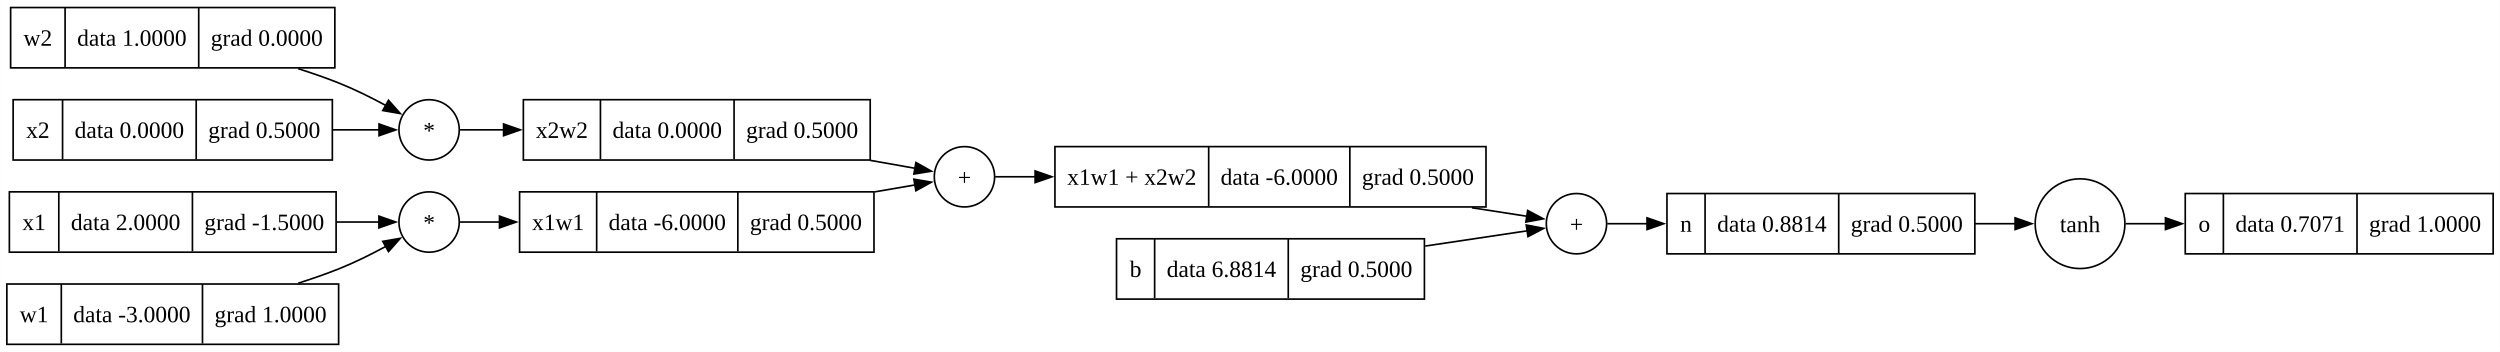
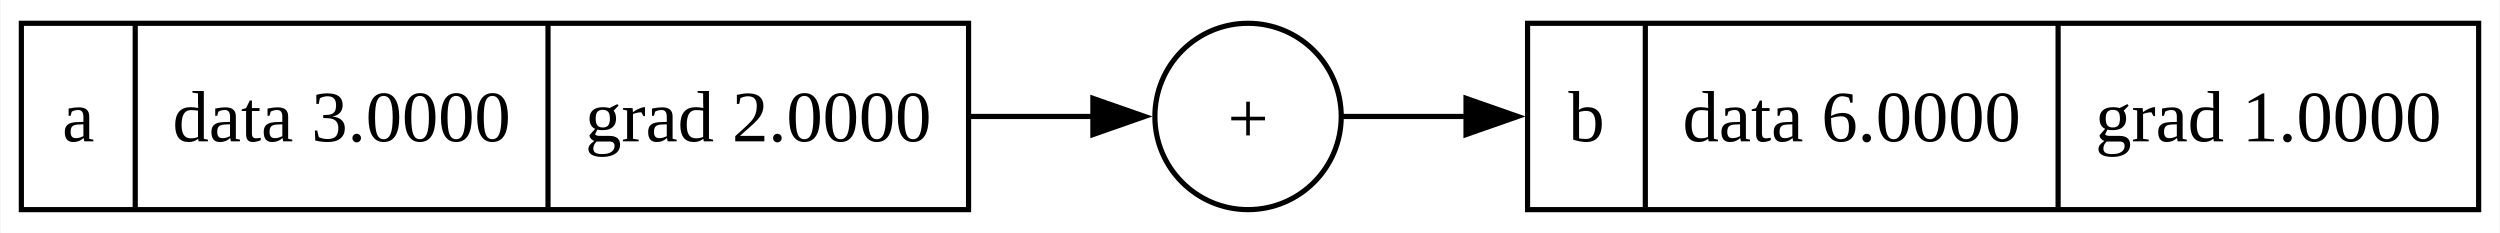
- <svg xmlns="http://www.w3.org/2000/svg" width="1492pt" height="210pt" viewBox="0.00 0.00 1491.82 210.00">
-   <g id="graph0" class="graph" transform="scale(1 1) rotate(0) translate(4 206)">
-     <polygon fill="white" stroke="none" points="-4,4 -4,-206 1487.82,-206 1487.82,4 -4,4" />
+ <svg xmlns="http://www.w3.org/2000/svg" width="483pt" height="45pt" viewBox="0.00 0.00 482.75 45.00">
+   <g id="graph0" class="graph" transform="scale(1 1) rotate(0) translate(4 41)">
+     <polygon fill="white" stroke="none" points="-4,4 -4,-41 478.75,-41 478.75,4 -4,4" />
    <g id="node1" class="node">
-       <polygon fill="none" stroke="black" points="2.25,-165.5 2.25,-201.5 195.75,-201.5 195.75,-165.5 2.25,-165.5" />
-       <text text-anchor="middle" x="18.5" y="-178.7" font-family="Times New Roman,serif" font-size="14.00">w2</text>
-       <polyline fill="none" stroke="black" points="34.75,-166 34.75,-201.5" />
-       <text text-anchor="middle" x="74.62" y="-178.7" font-family="Times New Roman,serif" font-size="14.00">data 1.0000</text>
-       <polyline fill="none" stroke="black" points="114.5,-166 114.5,-201.5" />
-       <text text-anchor="middle" x="155.12" y="-178.7" font-family="Times New Roman,serif" font-size="14.00">grad 0.0000</text>
-     </g>
-     <g id="node15" class="node">
-       <ellipse fill="none" stroke="black" cx="252" cy="-128.5" rx="18" ry="18" />
-       <text text-anchor="middle" x="252" y="-123.45" font-family="Times New Roman,serif" font-size="14.00">*</text>
-     </g>
-     <g id="edge12" class="edge">
-       <path fill="none" stroke="black" d="M173.89,-165.01C182.11,-162.4 190.29,-159.56 198,-156.5 207.49,-152.74 217.49,-147.75 226.22,-143.02" />
-       <polygon fill="black" stroke="black" points="227.77,-146.16 234.79,-138.23 224.35,-140.05 227.77,-146.16" />
+       <polygon fill="none" stroke="black" points="291,-0.5 291,-36.5 474.75,-36.5 474.75,-0.5 291,-0.5" />
+       <text text-anchor="middle" x="302.38" y="-13.7" font-family="Times New Roman,serif" font-size="14.00">b</text>
+       <polyline fill="none" stroke="black" points="313.75,-1 313.75,-36.5" />
+       <text text-anchor="middle" x="353.62" y="-13.7" font-family="Times New Roman,serif" font-size="14.00">data 6.0000</text>
+       <polyline fill="none" stroke="black" points="393.5,-1 393.5,-36.5" />
+       <text text-anchor="middle" x="434.12" y="-13.7" font-family="Times New Roman,serif" font-size="14.00">grad 1.0000</text>
    </g>
    <g id="node2" class="node">
-       <polygon fill="none" stroke="black" points="3.75,-110.5 3.75,-146.5 194.25,-146.5 194.25,-110.5 3.75,-110.5" />
-       <text text-anchor="middle" x="18.5" y="-123.7" font-family="Times New Roman,serif" font-size="14.00">x2</text>
-       <polyline fill="none" stroke="black" points="33.25,-111 33.25,-146.5" />
-       <text text-anchor="middle" x="73.12" y="-123.7" font-family="Times New Roman,serif" font-size="14.00">data 0.0000</text>
-       <polyline fill="none" stroke="black" points="113,-111 113,-146.5" />
-       <text text-anchor="middle" x="153.62" y="-123.7" font-family="Times New Roman,serif" font-size="14.00">grad 0.5000</text>
+       <ellipse fill="none" stroke="black" cx="237" cy="-18.5" rx="18" ry="18" />
+       <text text-anchor="middle" x="237" y="-13.45" font-family="Times New Roman,serif" font-size="14.00">+</text>
    </g>
-     <g id="edge14" class="edge">
-       <path fill="none" stroke="black" d="M194.34,-128.5C204.44,-128.5 214.05,-128.5 222.4,-128.5" />
-       <polygon fill="black" stroke="black" points="222.12,-132 232.12,-128.5 222.12,-125 222.12,-132" />
+     <g id="edge1" class="edge">
+       <path fill="none" stroke="black" d="M255.35,-18.5C262.05,-18.5 270.27,-18.5 279.29,-18.5" />
+       <polygon fill="black" stroke="black" points="279.11,-22 289.11,-18.5 279.11,-15 279.11,-22" />
    </g>
    <g id="node3" class="node">
-       <polygon fill="none" stroke="black" points="306,-55.5 306,-91.5 517.5,-91.5 517.5,-55.5 306,-55.5" />
-       <text text-anchor="middle" x="329" y="-68.7" font-family="Times New Roman,serif" font-size="14.00">x1w1</text>
-       <polyline fill="none" stroke="black" points="352,-56 352,-91.5" />
-       <text text-anchor="middle" x="394.12" y="-68.7" font-family="Times New Roman,serif" font-size="14.00">data -6.0000</text>
-       <polyline fill="none" stroke="black" points="436.25,-56 436.25,-91.5" />
-       <text text-anchor="middle" x="476.88" y="-68.7" font-family="Times New Roman,serif" font-size="14.00">grad 0.5000</text>
-     </g>
-     <g id="node6" class="node">
-       <ellipse fill="none" stroke="black" cx="571.5" cy="-100.5" rx="18" ry="18" />
-       <text text-anchor="middle" x="571.5" y="-95.45" font-family="Times New Roman,serif" font-size="14.00">+</text>
-     </g>
-     <g id="edge8" class="edge">
-       <path fill="none" stroke="black" d="M517.97,-91.51C526.66,-93 534.87,-94.4 542.1,-95.64" />
-       <polygon fill="black" stroke="black" points="541.32,-99.06 551.77,-97.29 542.5,-92.16 541.32,-99.06" />
-     </g>
-     <g id="node4" class="node">
-       <ellipse fill="none" stroke="black" cx="252" cy="-73.5" rx="18" ry="18" />
-       <text text-anchor="middle" x="252" y="-68.45" font-family="Times New Roman,serif" font-size="14.00">*</text>
-     </g>
-     <g id="edge1" class="edge">
-       <path fill="none" stroke="black" d="M270.48,-73.5C277.1,-73.5 285.22,-73.5 294.2,-73.5" />
-       <polygon fill="black" stroke="black" points="294.01,-77 304.01,-73.5 294.01,-70 294.01,-77" />
-     </g>
-     <g id="node5" class="node">
-       <polygon fill="none" stroke="black" points="625.5,-82.5 625.5,-118.5 882.75,-118.5 882.75,-82.5 625.5,-82.5" />
-       <text text-anchor="middle" x="671.37" y="-95.7" font-family="Times New Roman,serif" font-size="14.00">x1w1 + x2w2</text>
-       <polyline fill="none" stroke="black" points="717.25,-83 717.25,-118.5" />
-       <text text-anchor="middle" x="759.37" y="-95.7" font-family="Times New Roman,serif" font-size="14.00">data -6.0000</text>
-       <polyline fill="none" stroke="black" points="801.5,-83 801.5,-118.5" />
-       <text text-anchor="middle" x="842.12" y="-95.7" font-family="Times New Roman,serif" font-size="14.00">grad 0.5000</text>
-     </g>
-     <g id="node12" class="node">
-       <ellipse fill="none" stroke="black" cx="936.75" cy="-72.5" rx="18" ry="18" />
-       <text text-anchor="middle" x="936.75" y="-67.45" font-family="Times New Roman,serif" font-size="14.00">+</text>
-     </g>
-     <g id="edge13" class="edge">
-       <path fill="none" stroke="black" d="M874.35,-82.02C886.47,-80.14 897.82,-78.38 907.38,-76.9" />
-       <polygon fill="black" stroke="black" points="907.62,-80.4 916.97,-75.41 906.55,-73.48 907.62,-80.4" />
+       <polygon fill="none" stroke="black" points="0,-0.5 0,-36.5 183,-36.5 183,-0.5 0,-0.5" />
+       <text text-anchor="middle" x="11" y="-13.7" font-family="Times New Roman,serif" font-size="14.00">a</text>
+       <polyline fill="none" stroke="black" points="22,-1 22,-36.5" />
+       <text text-anchor="middle" x="61.88" y="-13.7" font-family="Times New Roman,serif" font-size="14.00">data 3.0000</text>
+       <polyline fill="none" stroke="black" points="101.75,-1 101.75,-36.5" />
+       <text text-anchor="middle" x="142.38" y="-13.7" font-family="Times New Roman,serif" font-size="14.00">grad 2.0000</text>
    </g>
    <g id="edge2" class="edge">
-       <path fill="none" stroke="black" d="M589.82,-100.5C596.48,-100.5 604.73,-100.5 613.95,-100.5" />
-       <polygon fill="black" stroke="black" points="613.67,-104 623.67,-100.5 613.67,-97 613.67,-104" />
-     </g>
-     <g id="node7" class="node">
-       <polygon fill="none" stroke="black" points="1.5,-55.5 1.5,-91.5 196.5,-91.5 196.5,-55.5 1.5,-55.5" />
-       <text text-anchor="middle" x="16.25" y="-68.7" font-family="Times New Roman,serif" font-size="14.00">x1</text>
-       <polyline fill="none" stroke="black" points="31,-56 31,-91.5" />
-       <text text-anchor="middle" x="70.88" y="-68.7" font-family="Times New Roman,serif" font-size="14.00">data 2.0000</text>
-       <polyline fill="none" stroke="black" points="110.75,-56 110.75,-91.5" />
-       <text text-anchor="middle" x="153.62" y="-68.7" font-family="Times New Roman,serif" font-size="14.00">grad -1.5000</text>
-     </g>
-     <g id="edge9" class="edge">
-       <path fill="none" stroke="black" d="M196.91,-73.5C206,-73.5 214.64,-73.5 222.23,-73.5" />
-       <polygon fill="black" stroke="black" points="222.06,-77 232.06,-73.5 222.06,-70 222.06,-77" />
-     </g>
-     <g id="node8" class="node">
-       <polygon fill="none" stroke="black" points="1300.07,-54.5 1300.07,-90.5 1483.82,-90.5 1483.82,-54.5 1300.07,-54.5" />
-       <text text-anchor="middle" x="1311.44" y="-67.7" font-family="Times New Roman,serif" font-size="14.00">o</text>
-       <polyline fill="none" stroke="black" points="1322.82,-55 1322.82,-90.5" />
-       <text text-anchor="middle" x="1362.69" y="-67.7" font-family="Times New Roman,serif" font-size="14.00">data 0.7071</text>
-       <polyline fill="none" stroke="black" points="1402.57,-55 1402.57,-90.5" />
-       <text text-anchor="middle" x="1443.19" y="-67.7" font-family="Times New Roman,serif" font-size="14.00">grad 1.0000</text>
-     </g>
-     <g id="node9" class="node">
-       <ellipse fill="none" stroke="black" cx="1237.28" cy="-72.5" rx="26.78" ry="26.78" />
-       <text text-anchor="middle" x="1237.28" y="-67.45" font-family="Times New Roman,serif" font-size="14.00">tanh</text>
-     </g>
-     <g id="edge3" class="edge">
-       <path fill="none" stroke="black" d="M1264.53,-72.5C1271.66,-72.5 1279.84,-72.5 1288.53,-72.5" />
-       <polygon fill="black" stroke="black" points="1288.26,-76 1298.26,-72.5 1288.26,-69 1288.26,-76" />
-     </g>
-     <g id="node10" class="node">
-       <polygon fill="none" stroke="black" points="0,-0.5 0,-36.5 198,-36.5 198,-0.5 0,-0.5" />
-       <text text-anchor="middle" x="16.25" y="-13.7" font-family="Times New Roman,serif" font-size="14.00">w1</text>
-       <polyline fill="none" stroke="black" points="32.5,-1 32.5,-36.5" />
-       <text text-anchor="middle" x="74.62" y="-13.7" font-family="Times New Roman,serif" font-size="14.00">data -3.0000</text>
-       <polyline fill="none" stroke="black" points="116.75,-1 116.75,-36.5" />
-       <text text-anchor="middle" x="157.38" y="-13.7" font-family="Times New Roman,serif" font-size="14.00">grad 1.0000</text>
-     </g>
-     <g id="edge7" class="edge">
-       <path fill="none" stroke="black" d="M173.89,-36.99C182.11,-39.6 190.29,-42.44 198,-45.5 207.49,-49.26 217.49,-54.25 226.22,-58.98" />
-       <polygon fill="black" stroke="black" points="224.35,-61.95 234.79,-63.77 227.77,-55.84 224.35,-61.95" />
-     </g>
-     <g id="node11" class="node">
-       <polygon fill="none" stroke="black" points="990.75,-54.5 990.75,-90.5 1174.5,-90.5 1174.5,-54.5 990.75,-54.5" />
-       <text text-anchor="middle" x="1002.12" y="-67.7" font-family="Times New Roman,serif" font-size="14.00">n</text>
-       <polyline fill="none" stroke="black" points="1013.5,-55 1013.5,-90.5" />
-       <text text-anchor="middle" x="1053.38" y="-67.7" font-family="Times New Roman,serif" font-size="14.00">data 0.8814</text>
-       <polyline fill="none" stroke="black" points="1093.25,-55 1093.25,-90.5" />
-       <text text-anchor="middle" x="1133.88" y="-67.7" font-family="Times New Roman,serif" font-size="14.00">grad 0.5000</text>
-     </g>
-     <g id="edge11" class="edge">
-       <path fill="none" stroke="black" d="M1174.63,-72.5C1183,-72.5 1191.12,-72.5 1198.57,-72.5" />
-       <polygon fill="black" stroke="black" points="1198.52,-76 1208.52,-72.5 1198.52,-69 1198.52,-76" />
-     </g>
-     <g id="edge4" class="edge">
-       <path fill="none" stroke="black" d="M955.1,-72.5C961.8,-72.5 970.02,-72.5 979.04,-72.5" />
-       <polygon fill="black" stroke="black" points="978.86,-76 988.86,-72.5 978.86,-69 978.86,-76" />
-     </g>
-     <g id="node13" class="node">
-       <polygon fill="none" stroke="black" points="662.25,-27.5 662.25,-63.5 846,-63.5 846,-27.5 662.25,-27.5" />
-       <text text-anchor="middle" x="673.62" y="-40.7" font-family="Times New Roman,serif" font-size="14.00">b</text>
-       <polyline fill="none" stroke="black" points="685,-28 685,-63.5" />
-       <text text-anchor="middle" x="724.87" y="-40.7" font-family="Times New Roman,serif" font-size="14.00">data 6.8814</text>
-       <polyline fill="none" stroke="black" points="764.75,-28 764.75,-63.5" />
-       <text text-anchor="middle" x="805.37" y="-40.7" font-family="Times New Roman,serif" font-size="14.00">grad 0.5000</text>
-     </g>
-     <g id="edge6" class="edge">
-       <path fill="none" stroke="black" d="M846.5,-59.16C868.75,-62.48 890.91,-65.8 907.59,-68.29" />
-       <polygon fill="black" stroke="black" points="906.78,-71.71 917.18,-69.72 907.81,-64.78 906.78,-71.71" />
-     </g>
-     <g id="node14" class="node">
-       <polygon fill="none" stroke="black" points="308.25,-110.5 308.25,-146.5 515.25,-146.5 515.25,-110.5 308.25,-110.5" />
-       <text text-anchor="middle" x="331.25" y="-123.7" font-family="Times New Roman,serif" font-size="14.00">x2w2</text>
-       <polyline fill="none" stroke="black" points="354.25,-111 354.25,-146.5" />
-       <text text-anchor="middle" x="394.12" y="-123.7" font-family="Times New Roman,serif" font-size="14.00">data 0.0000</text>
-       <polyline fill="none" stroke="black" points="434,-111 434,-146.5" />
-       <text text-anchor="middle" x="474.62" y="-123.7" font-family="Times New Roman,serif" font-size="14.00">grad 0.5000</text>
-     </g>
-     <g id="edge10" class="edge">
-       <path fill="none" stroke="black" d="M515.33,-110.29C525.02,-108.57 534.18,-106.95 542.16,-105.53" />
-       <polygon fill="black" stroke="black" points="542.54,-109.02 551.77,-103.82 541.31,-102.13 542.54,-109.02" />
-     </g>
-     <g id="edge5" class="edge">
-       <path fill="none" stroke="black" d="M270.48,-128.5C277.65,-128.5 286.59,-128.5 296.47,-128.5" />
-       <polygon fill="black" stroke="black" points="296.45,-132 306.45,-128.5 296.45,-125 296.45,-132" />
+       <path fill="none" stroke="black" d="M183.38,-18.5C191.83,-18.5 199.89,-18.5 207.06,-18.5" />
+       <polygon fill="black" stroke="black" points="207.02,-22 217.02,-18.5 207.02,-15 207.02,-22" />
    </g>
  </g>
</svg>
